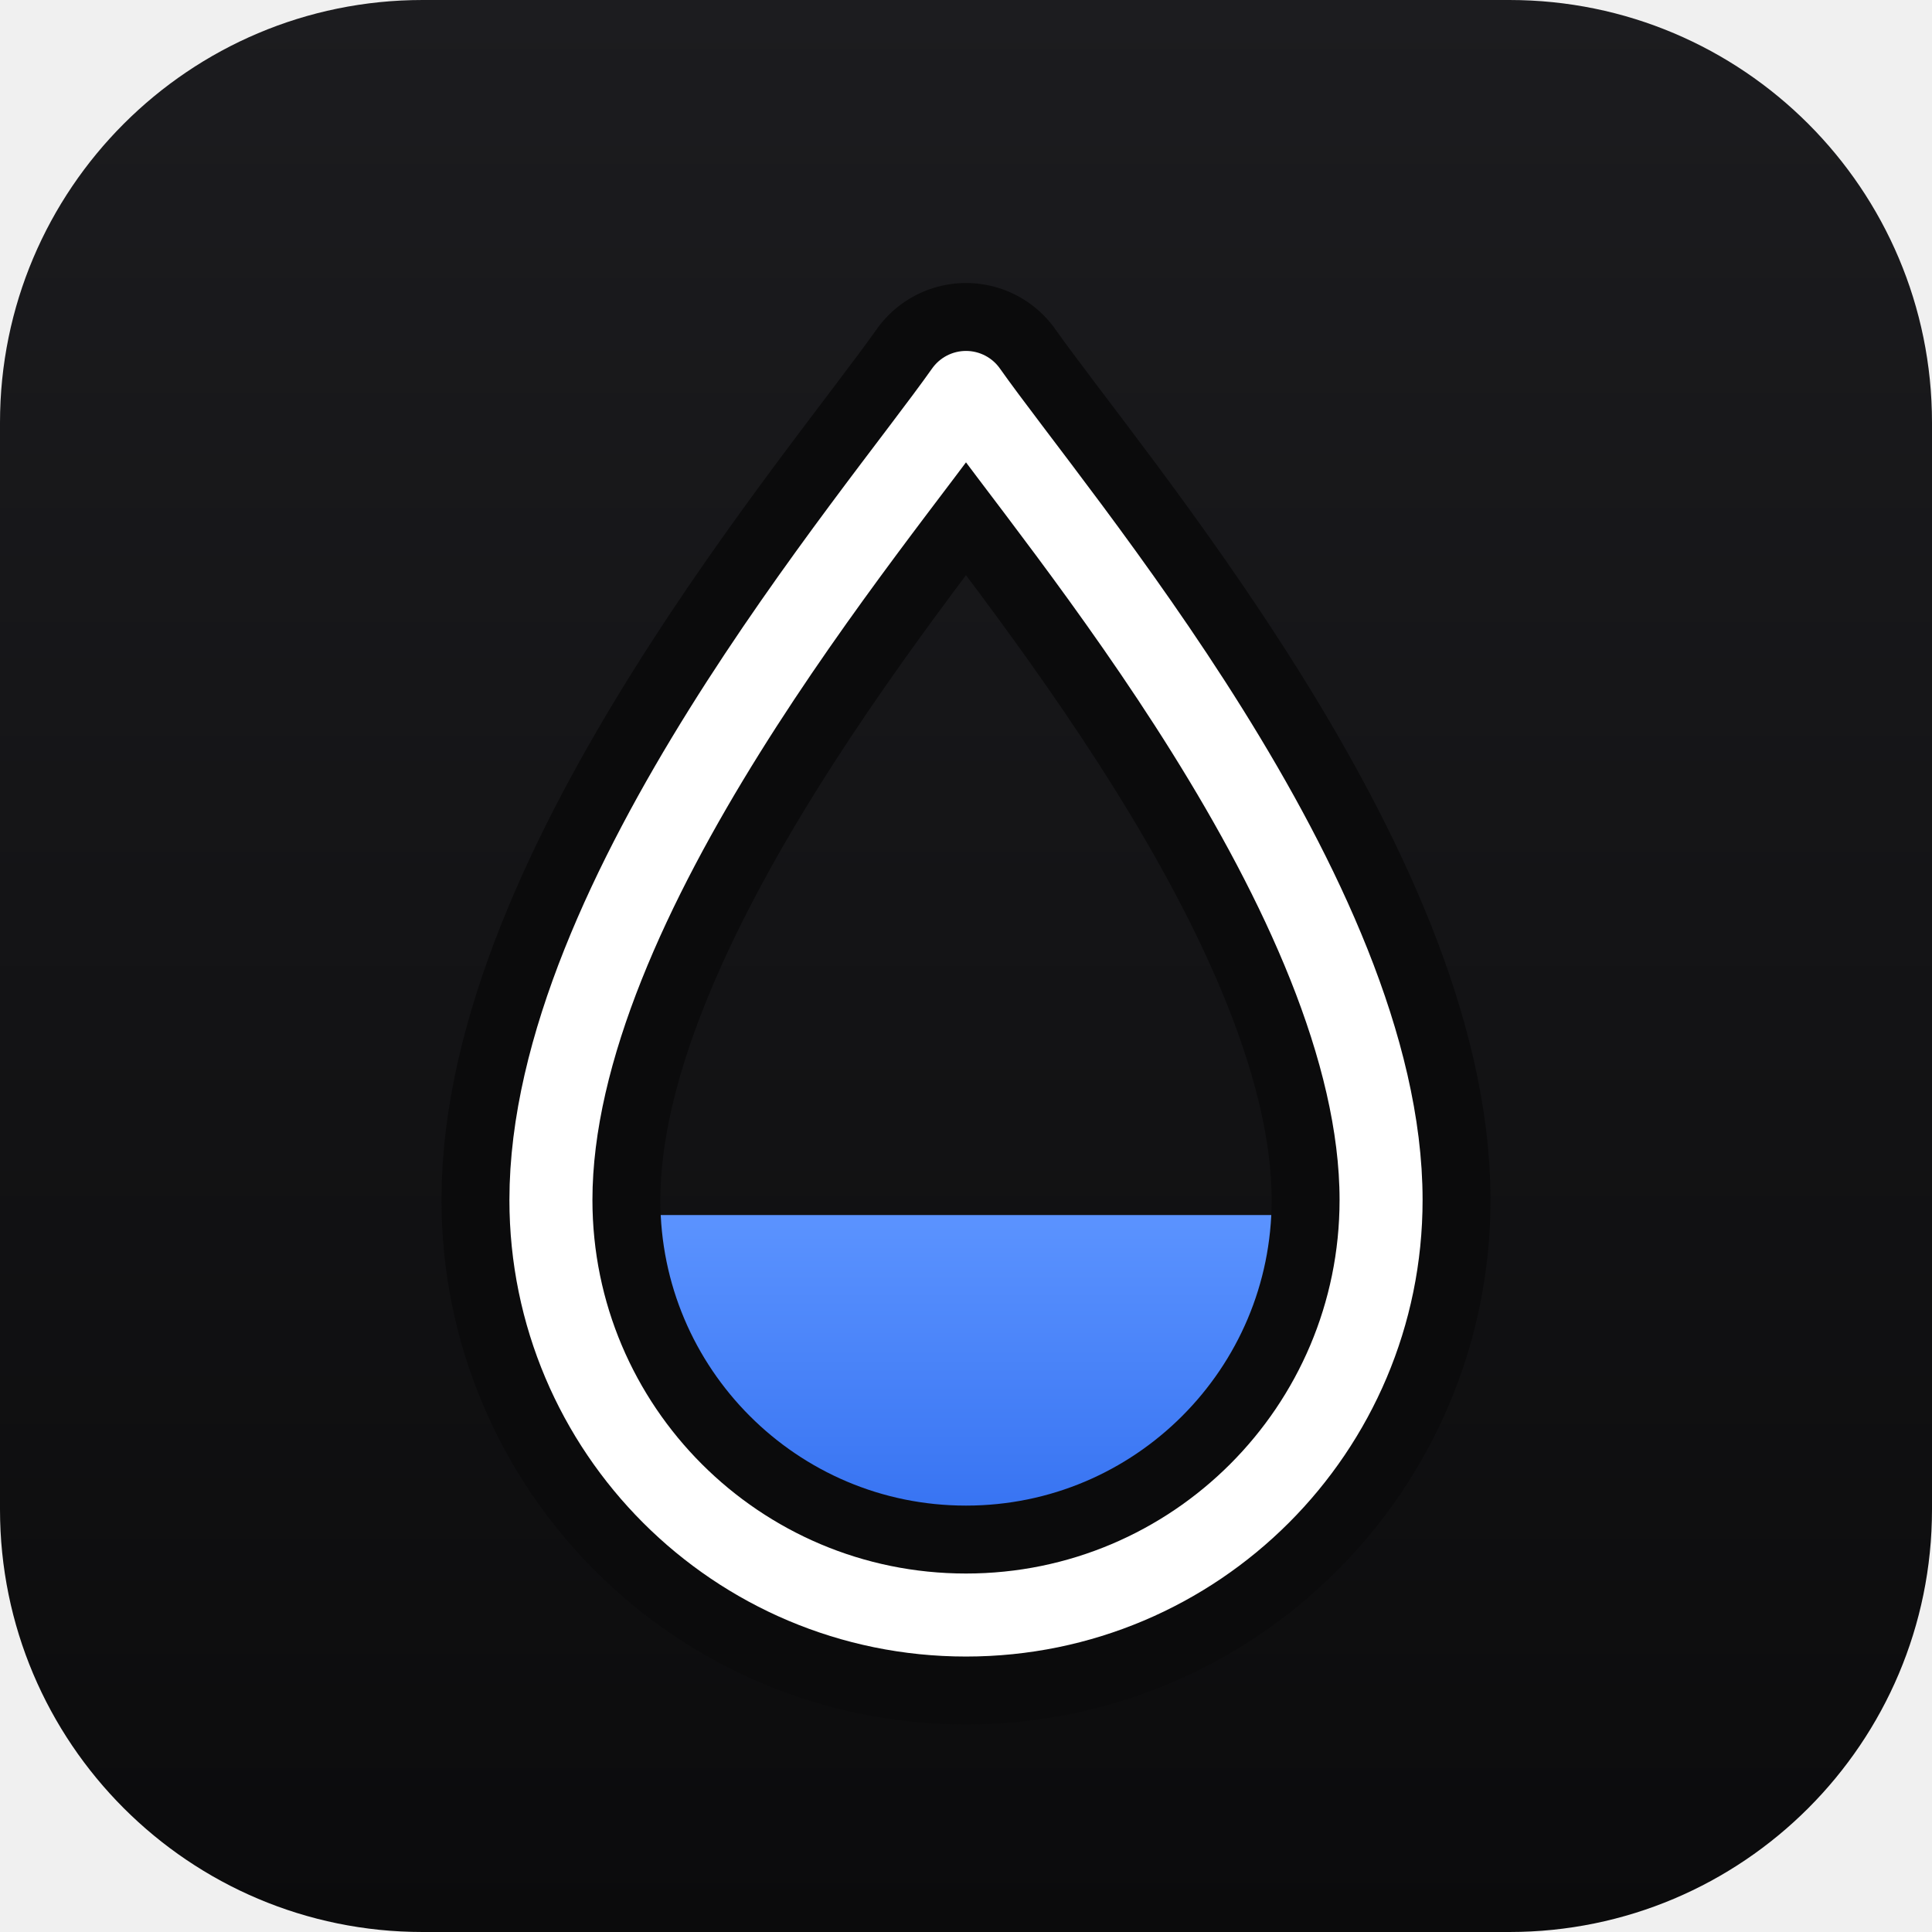
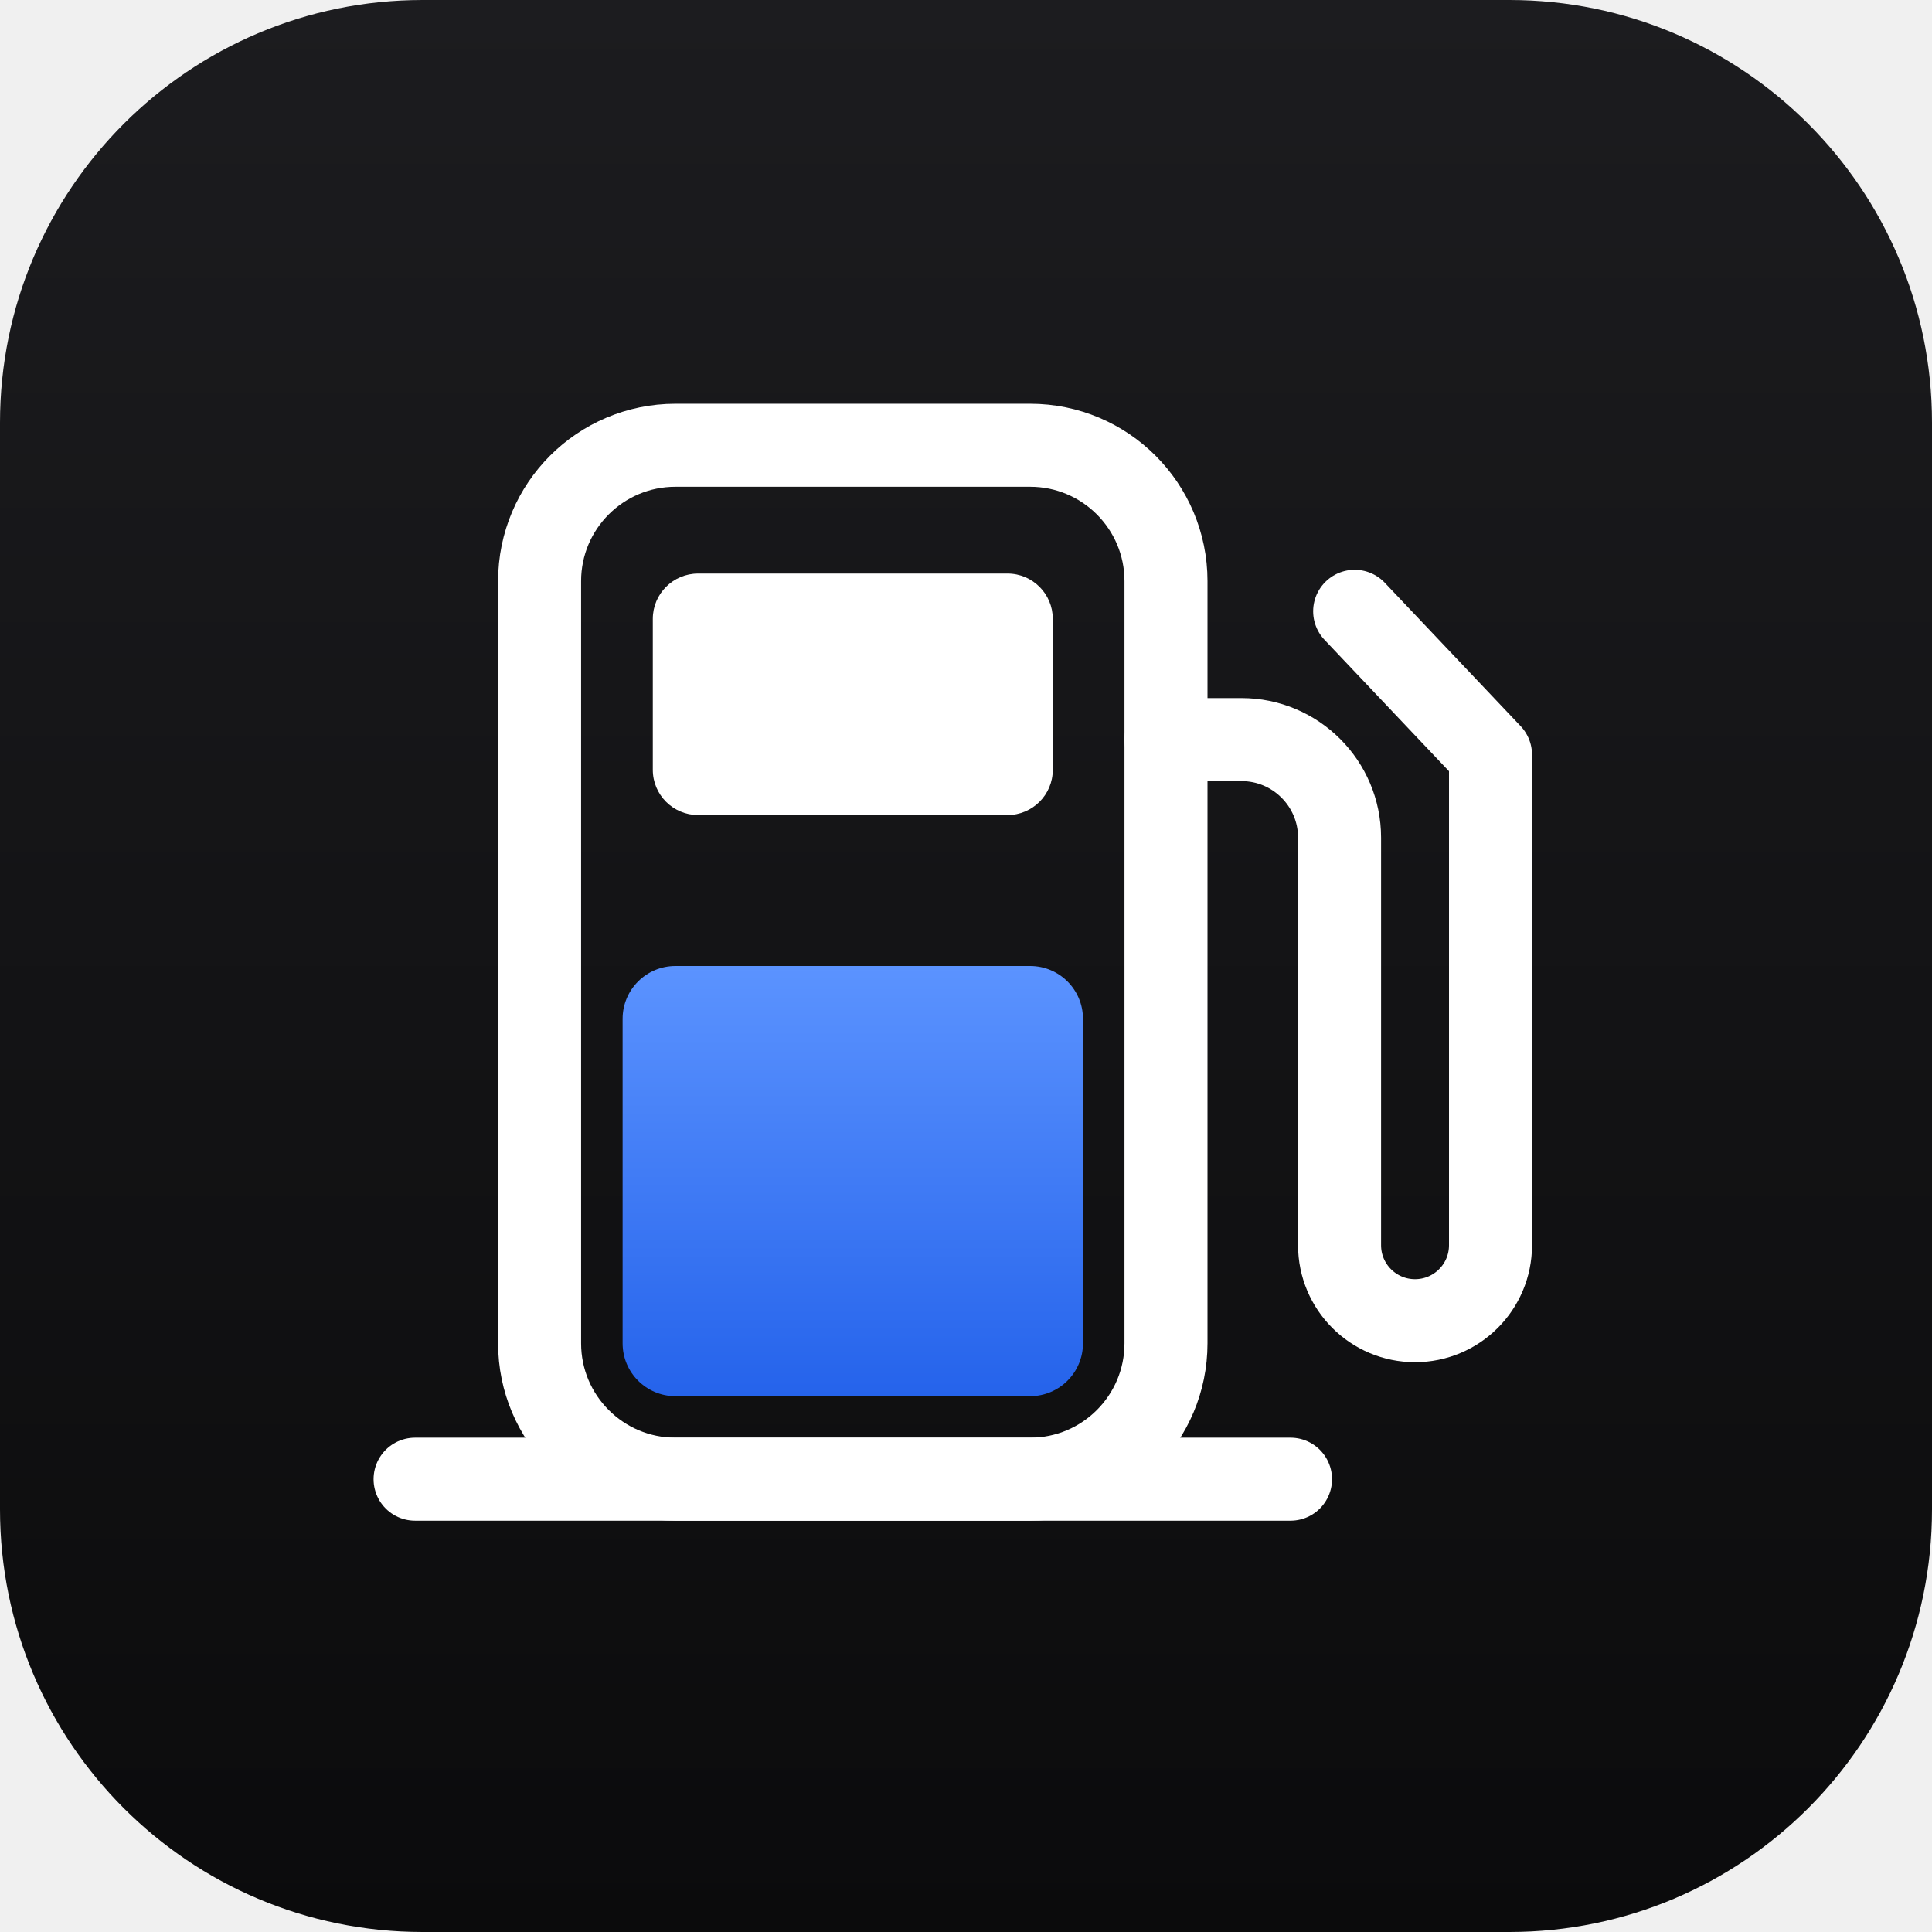
<svg xmlns="http://www.w3.org/2000/svg" viewBox="0 0 512 512" width="512" height="512">
  <defs>
    <linearGradient id="bg" x1="0" y1="0" x2="0" y2="1">
      <stop offset="0" stop-color="#1c1c1f" />
      <stop offset="1" stop-color="#0b0b0c" />
    </linearGradient>
    <linearGradient id="fuel" x1="0" y1="0" x2="0" y2="1">
      <stop offset="0" stop-color="#5b93ff" />
      <stop offset="1" stop-color="#2563eb" />
    </linearGradient>
-     <clipPath id="drop">
-       <path d="M256 104c-24 34-110 134-110 214a110 110 0 0 0 220 0c0-80-86-180-110-214Z" />
-     </clipPath>
  </defs>
  <rect width="512" height="512" rx="112" fill="url(#bg)" />
-   <rect x="120" y="322" width="272" height="120" fill="url(#fuel)" clip-path="url(#drop)" />
-   <path d="M256 104c-24 34-110 134-110 214a110 110 0 0 0 220 0c0-80-86-180-110-214Z" fill="none" stroke="#0b0b0c" stroke-width="58" stroke-linejoin="round" />
-   <path d="M256 104c-24 34-110 134-110 214a110 110 0 0 0 220 0c0-80-86-180-110-214Z" fill="none" stroke="#ffffff" stroke-width="22" stroke-linejoin="round" />
+   <g transform="translate(-18 0)">
+     <rect x="183" y="256" width="122" height="114" rx="14" fill="url(#fuel)" />
+     <rect x="161" y="118" width="166" height="274" rx="36" fill="none" stroke="#fff" stroke-width="22" />
+     <rect x="191" y="152" width="106" height="64" rx="12" fill="#fff" />
+     <path d="M327 196h20a26 26 0 0 1 26 26v108a20 20 0 0 0 40 0V200l-36-38" fill="none" stroke="#fff" stroke-width="22" stroke-linecap="round" stroke-linejoin="round" />
+     <path d="M128 392h232" stroke="#fff" stroke-width="22" stroke-linecap="round" />
+   </g>
</svg>
